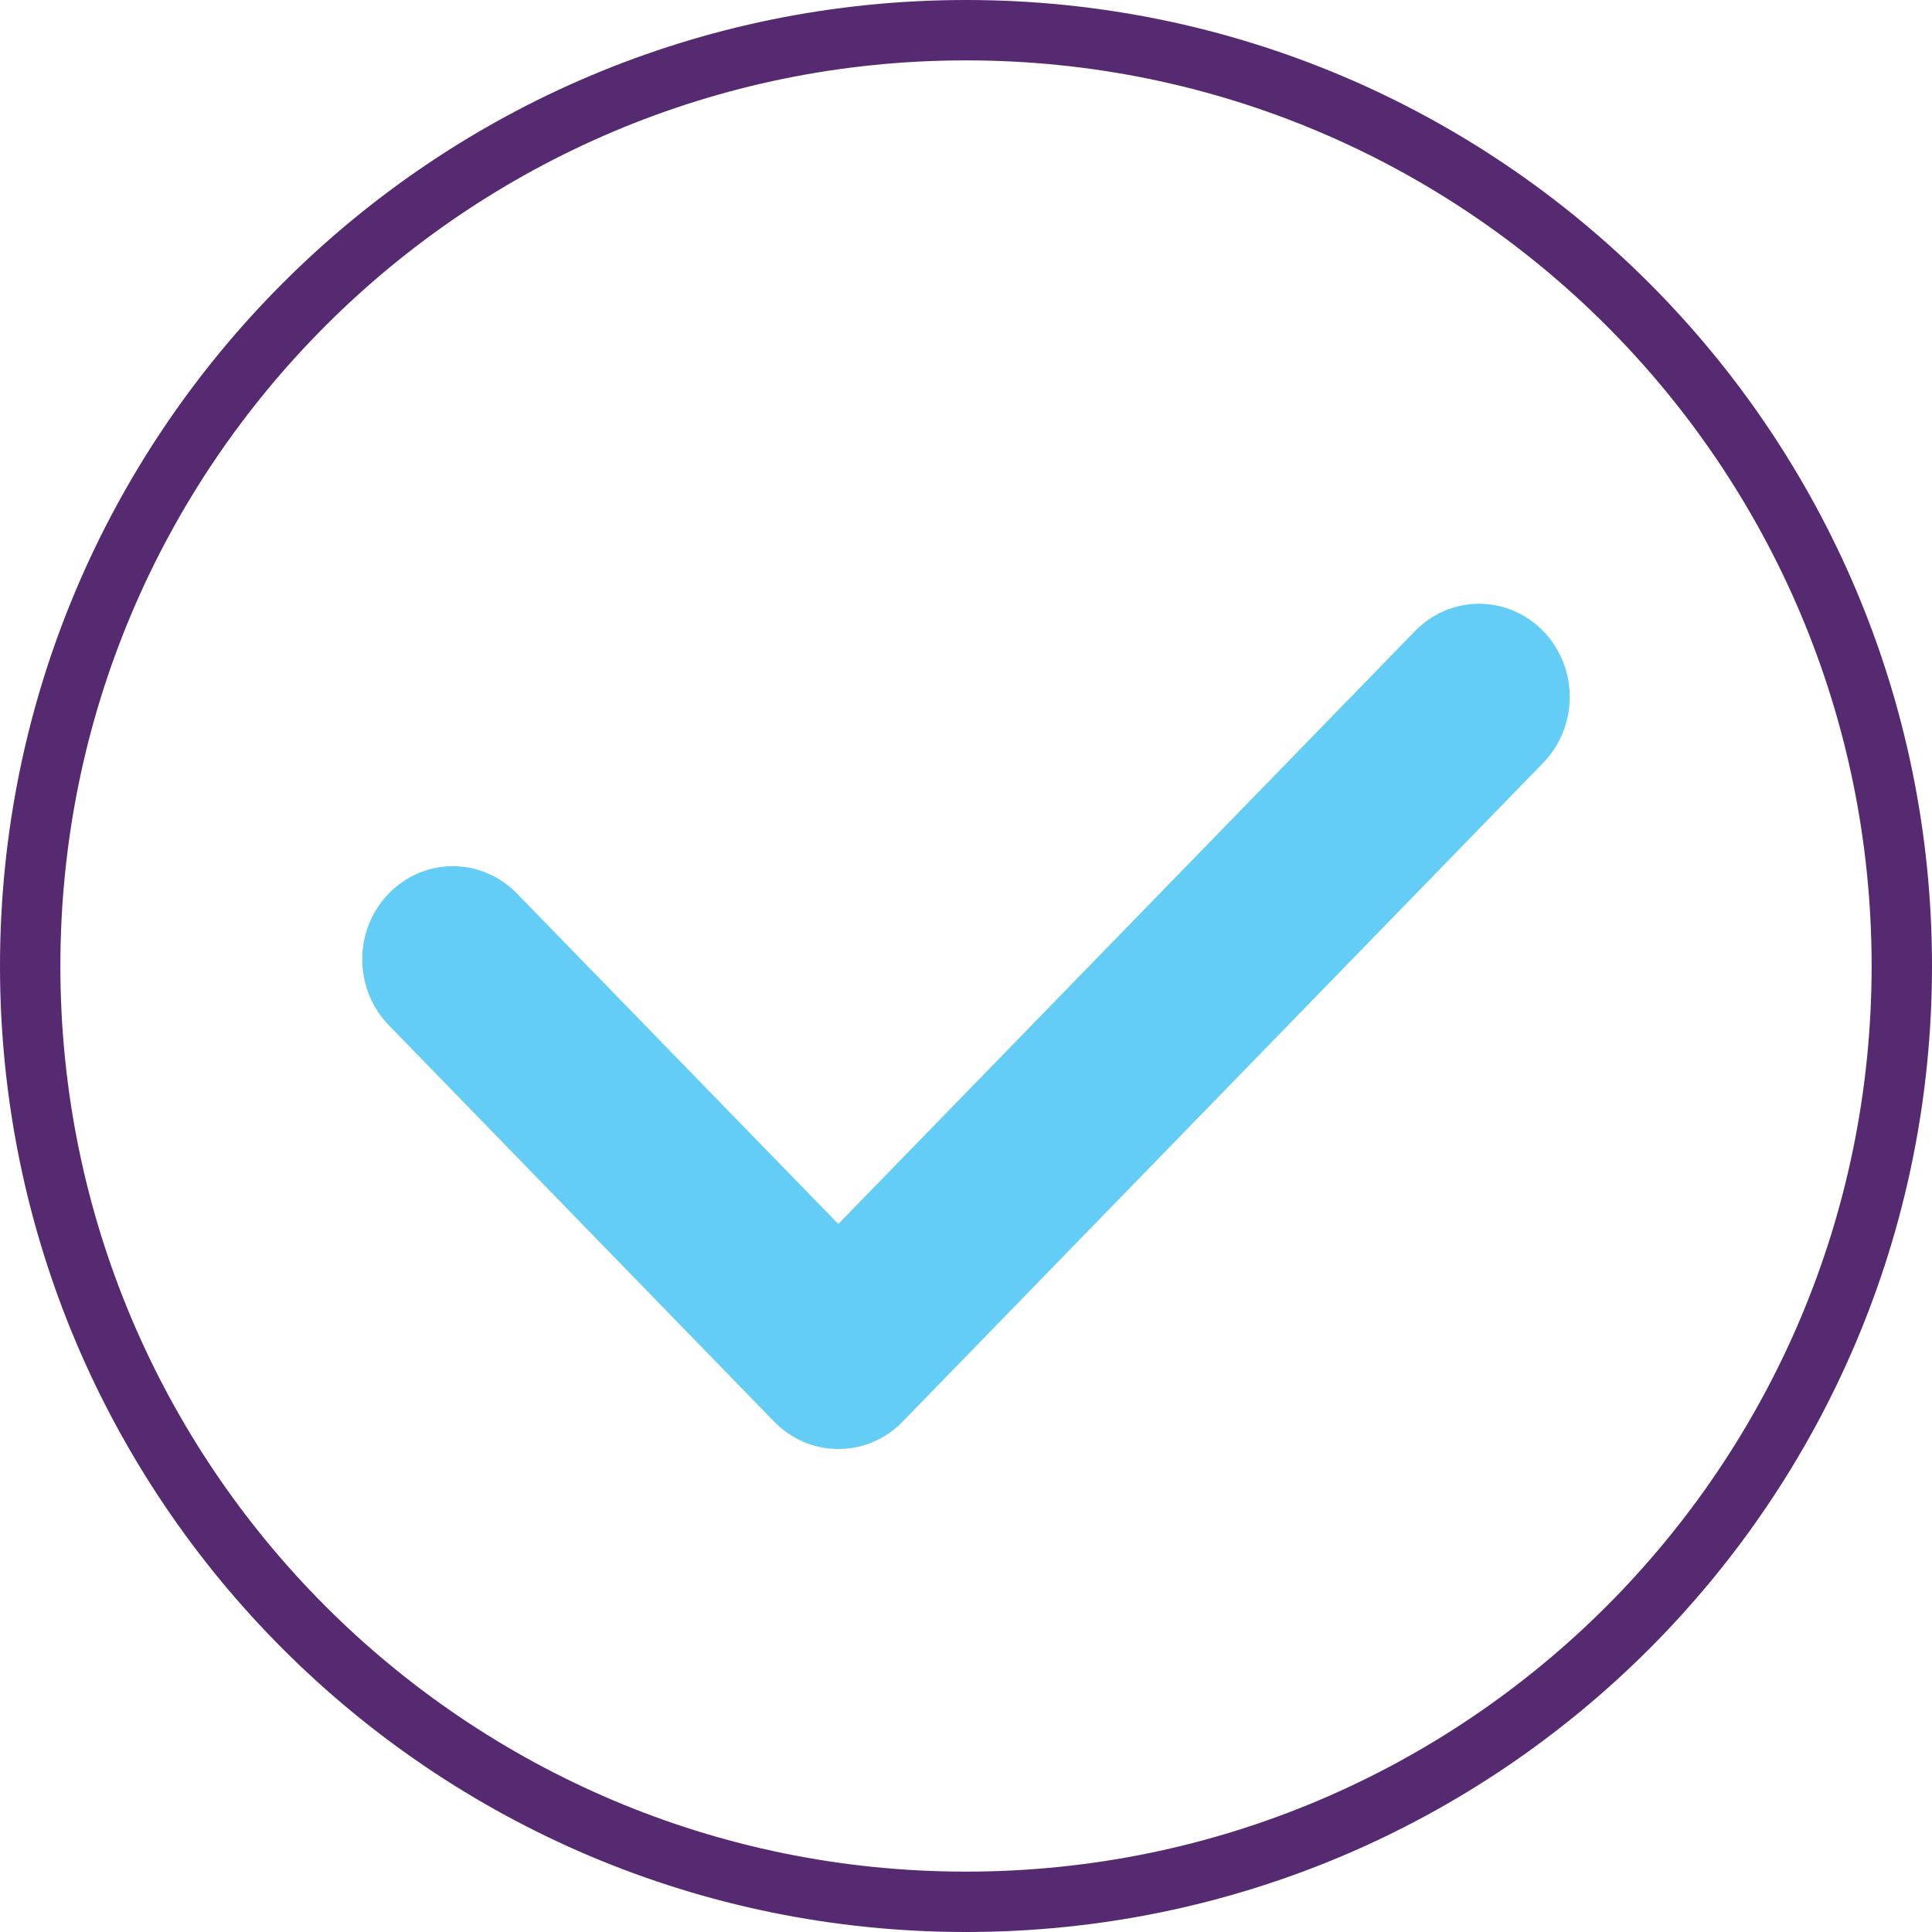
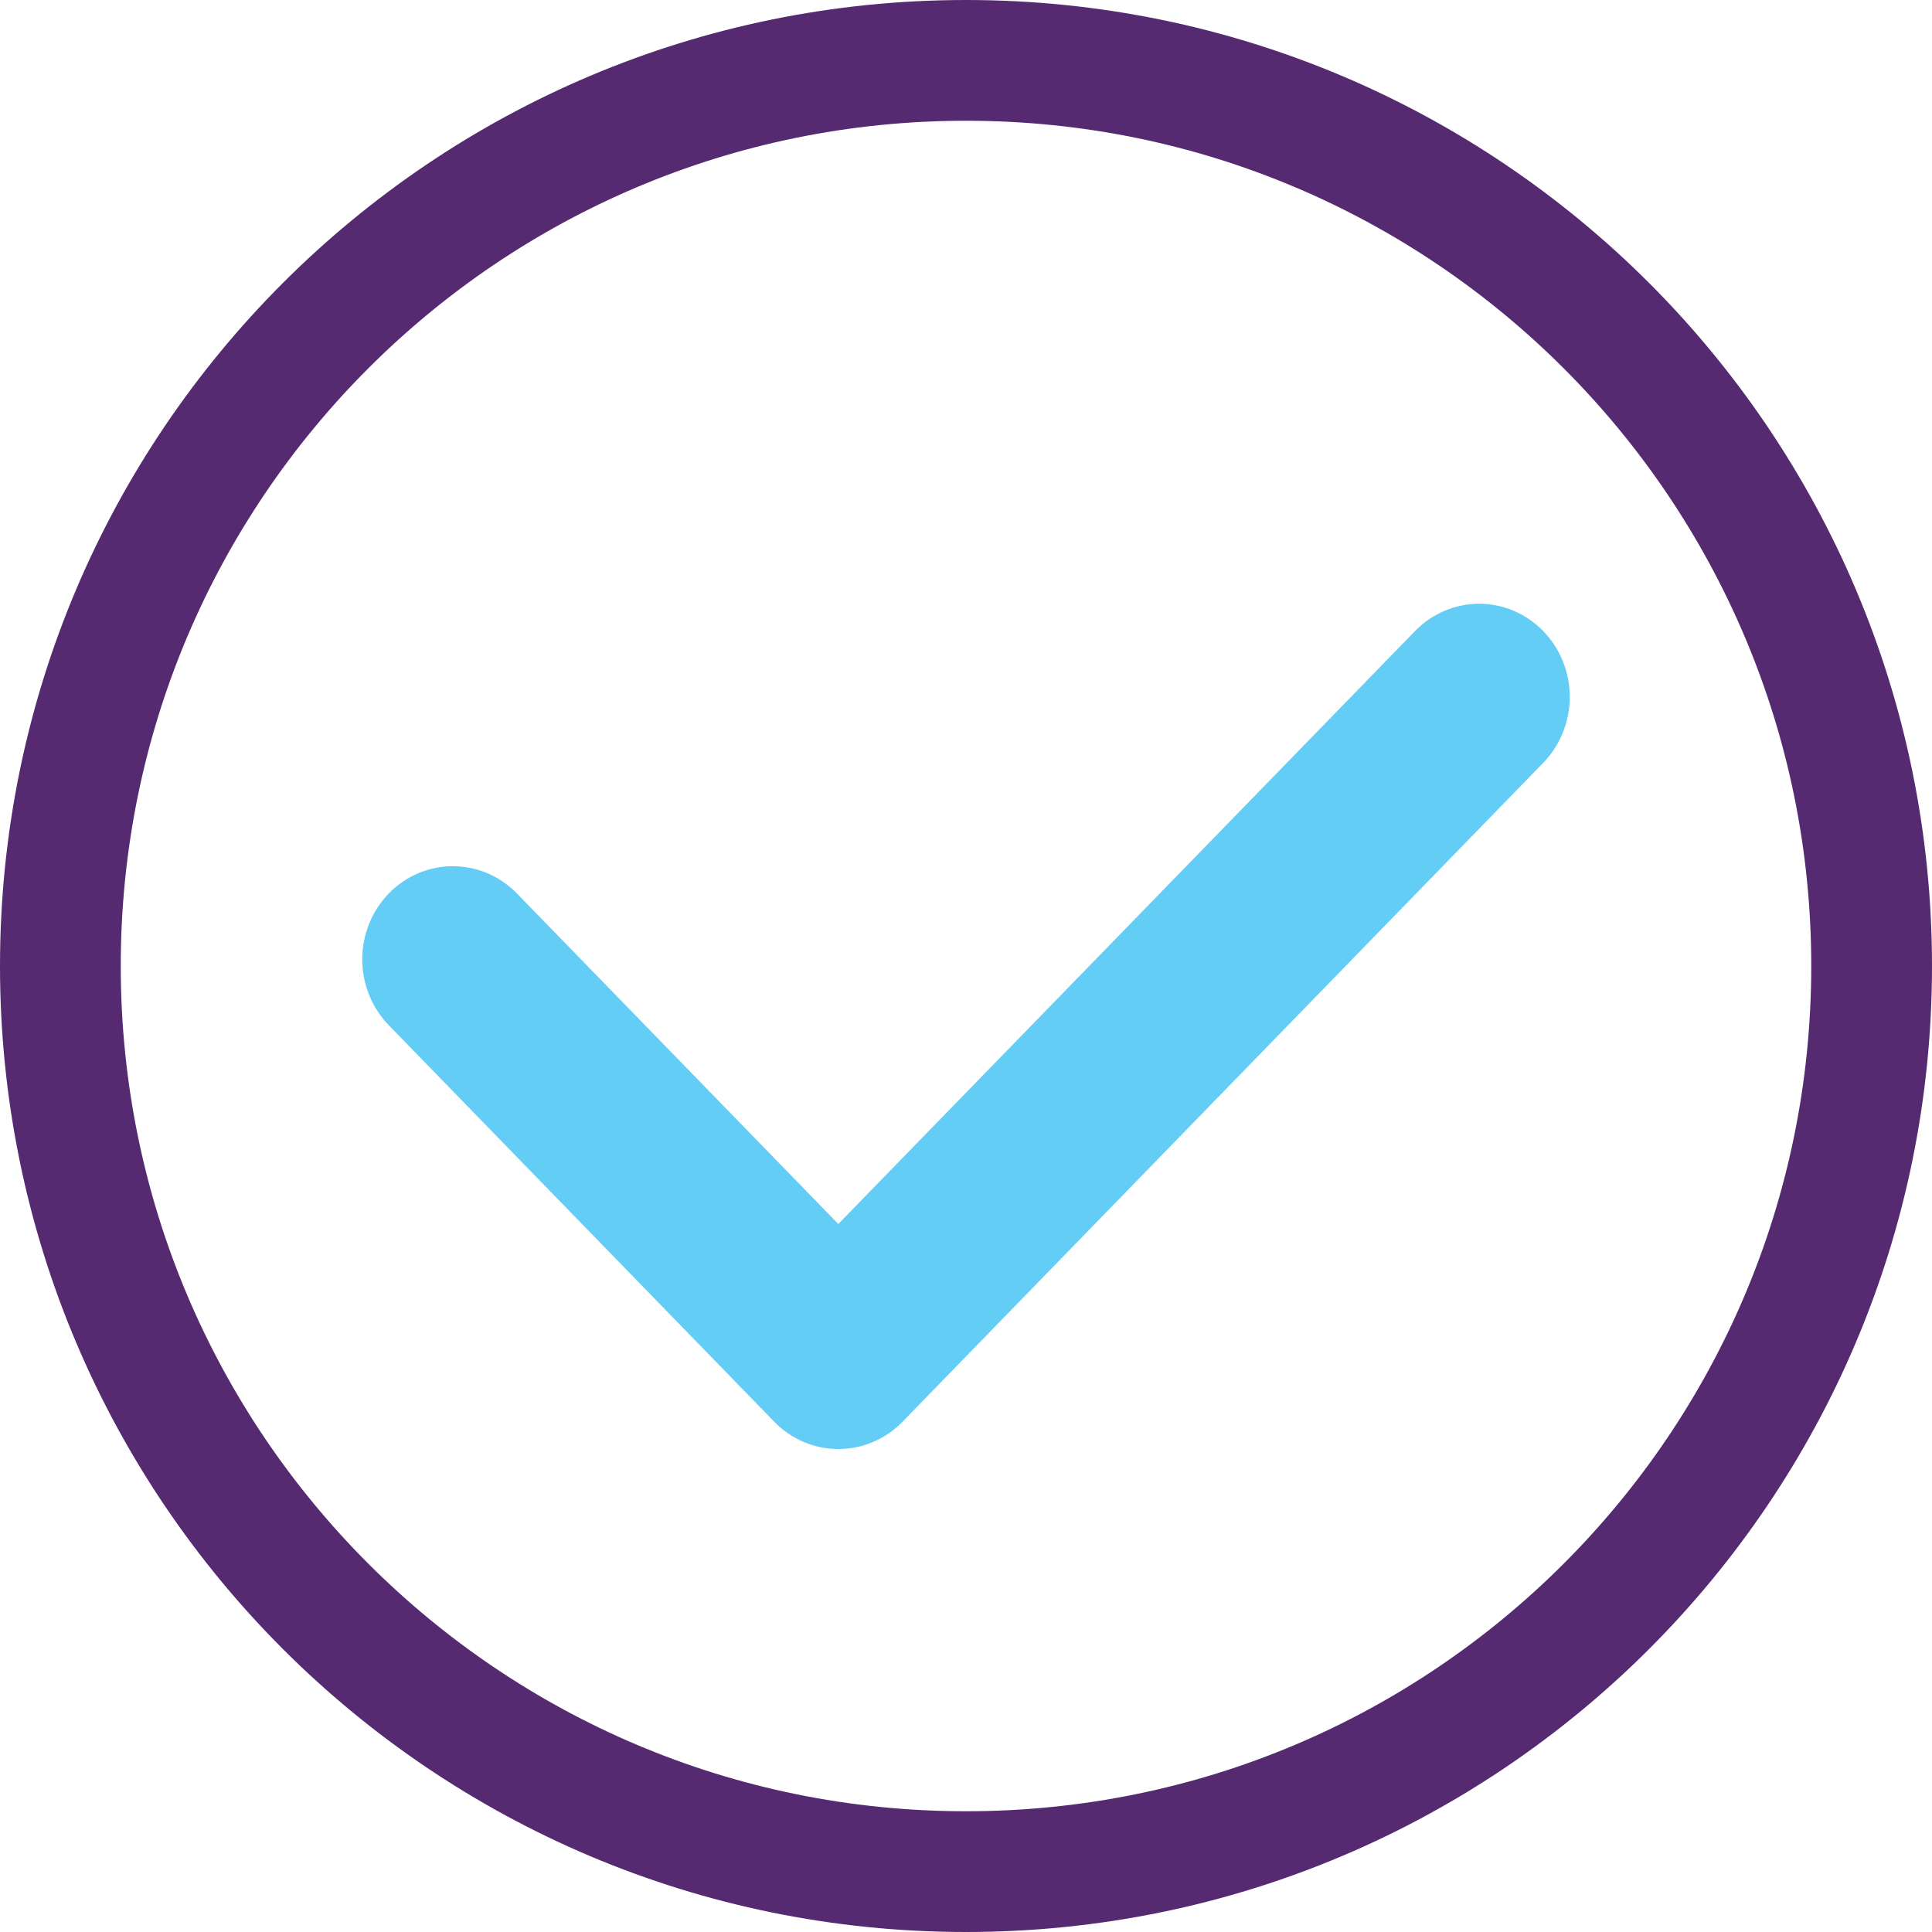
<svg xmlns="http://www.w3.org/2000/svg" width="64" height="64" viewBox="0 0 64 64" fill="none">
-   <circle cx="32" cy="32" r="31" stroke="#562A71" stroke-width="2" />
+   <circle cx="32" cy="32" r="30" stroke="#562A71" stroke-width="4" />
  <path d="M27.773 48C27.378 48.001 26.988 47.922 26.624 47.767C26.26 47.612 25.929 47.385 25.65 47.099L12.918 34.002C12.631 33.717 12.402 33.377 12.245 33C12.087 32.624 12.004 32.219 12 31.809C11.996 31.399 12.072 30.993 12.223 30.613C12.373 30.234 12.596 29.889 12.878 29.599C13.159 29.309 13.494 29.08 13.863 28.924C14.232 28.769 14.627 28.69 15.025 28.694C15.424 28.697 15.818 28.782 16.184 28.943C16.551 29.105 16.882 29.34 17.159 29.634L27.77 40.546L46.874 20.905C47.437 20.326 48.201 20 48.997 20C49.793 20 50.557 20.325 51.12 20.904C51.683 21.482 52 22.267 52 23.086C52 23.905 51.684 24.69 51.121 25.27L29.895 47.099C29.616 47.385 29.285 47.612 28.921 47.767C28.557 47.922 28.166 48.001 27.773 48Z" fill="#64CDF5" />
</svg>
